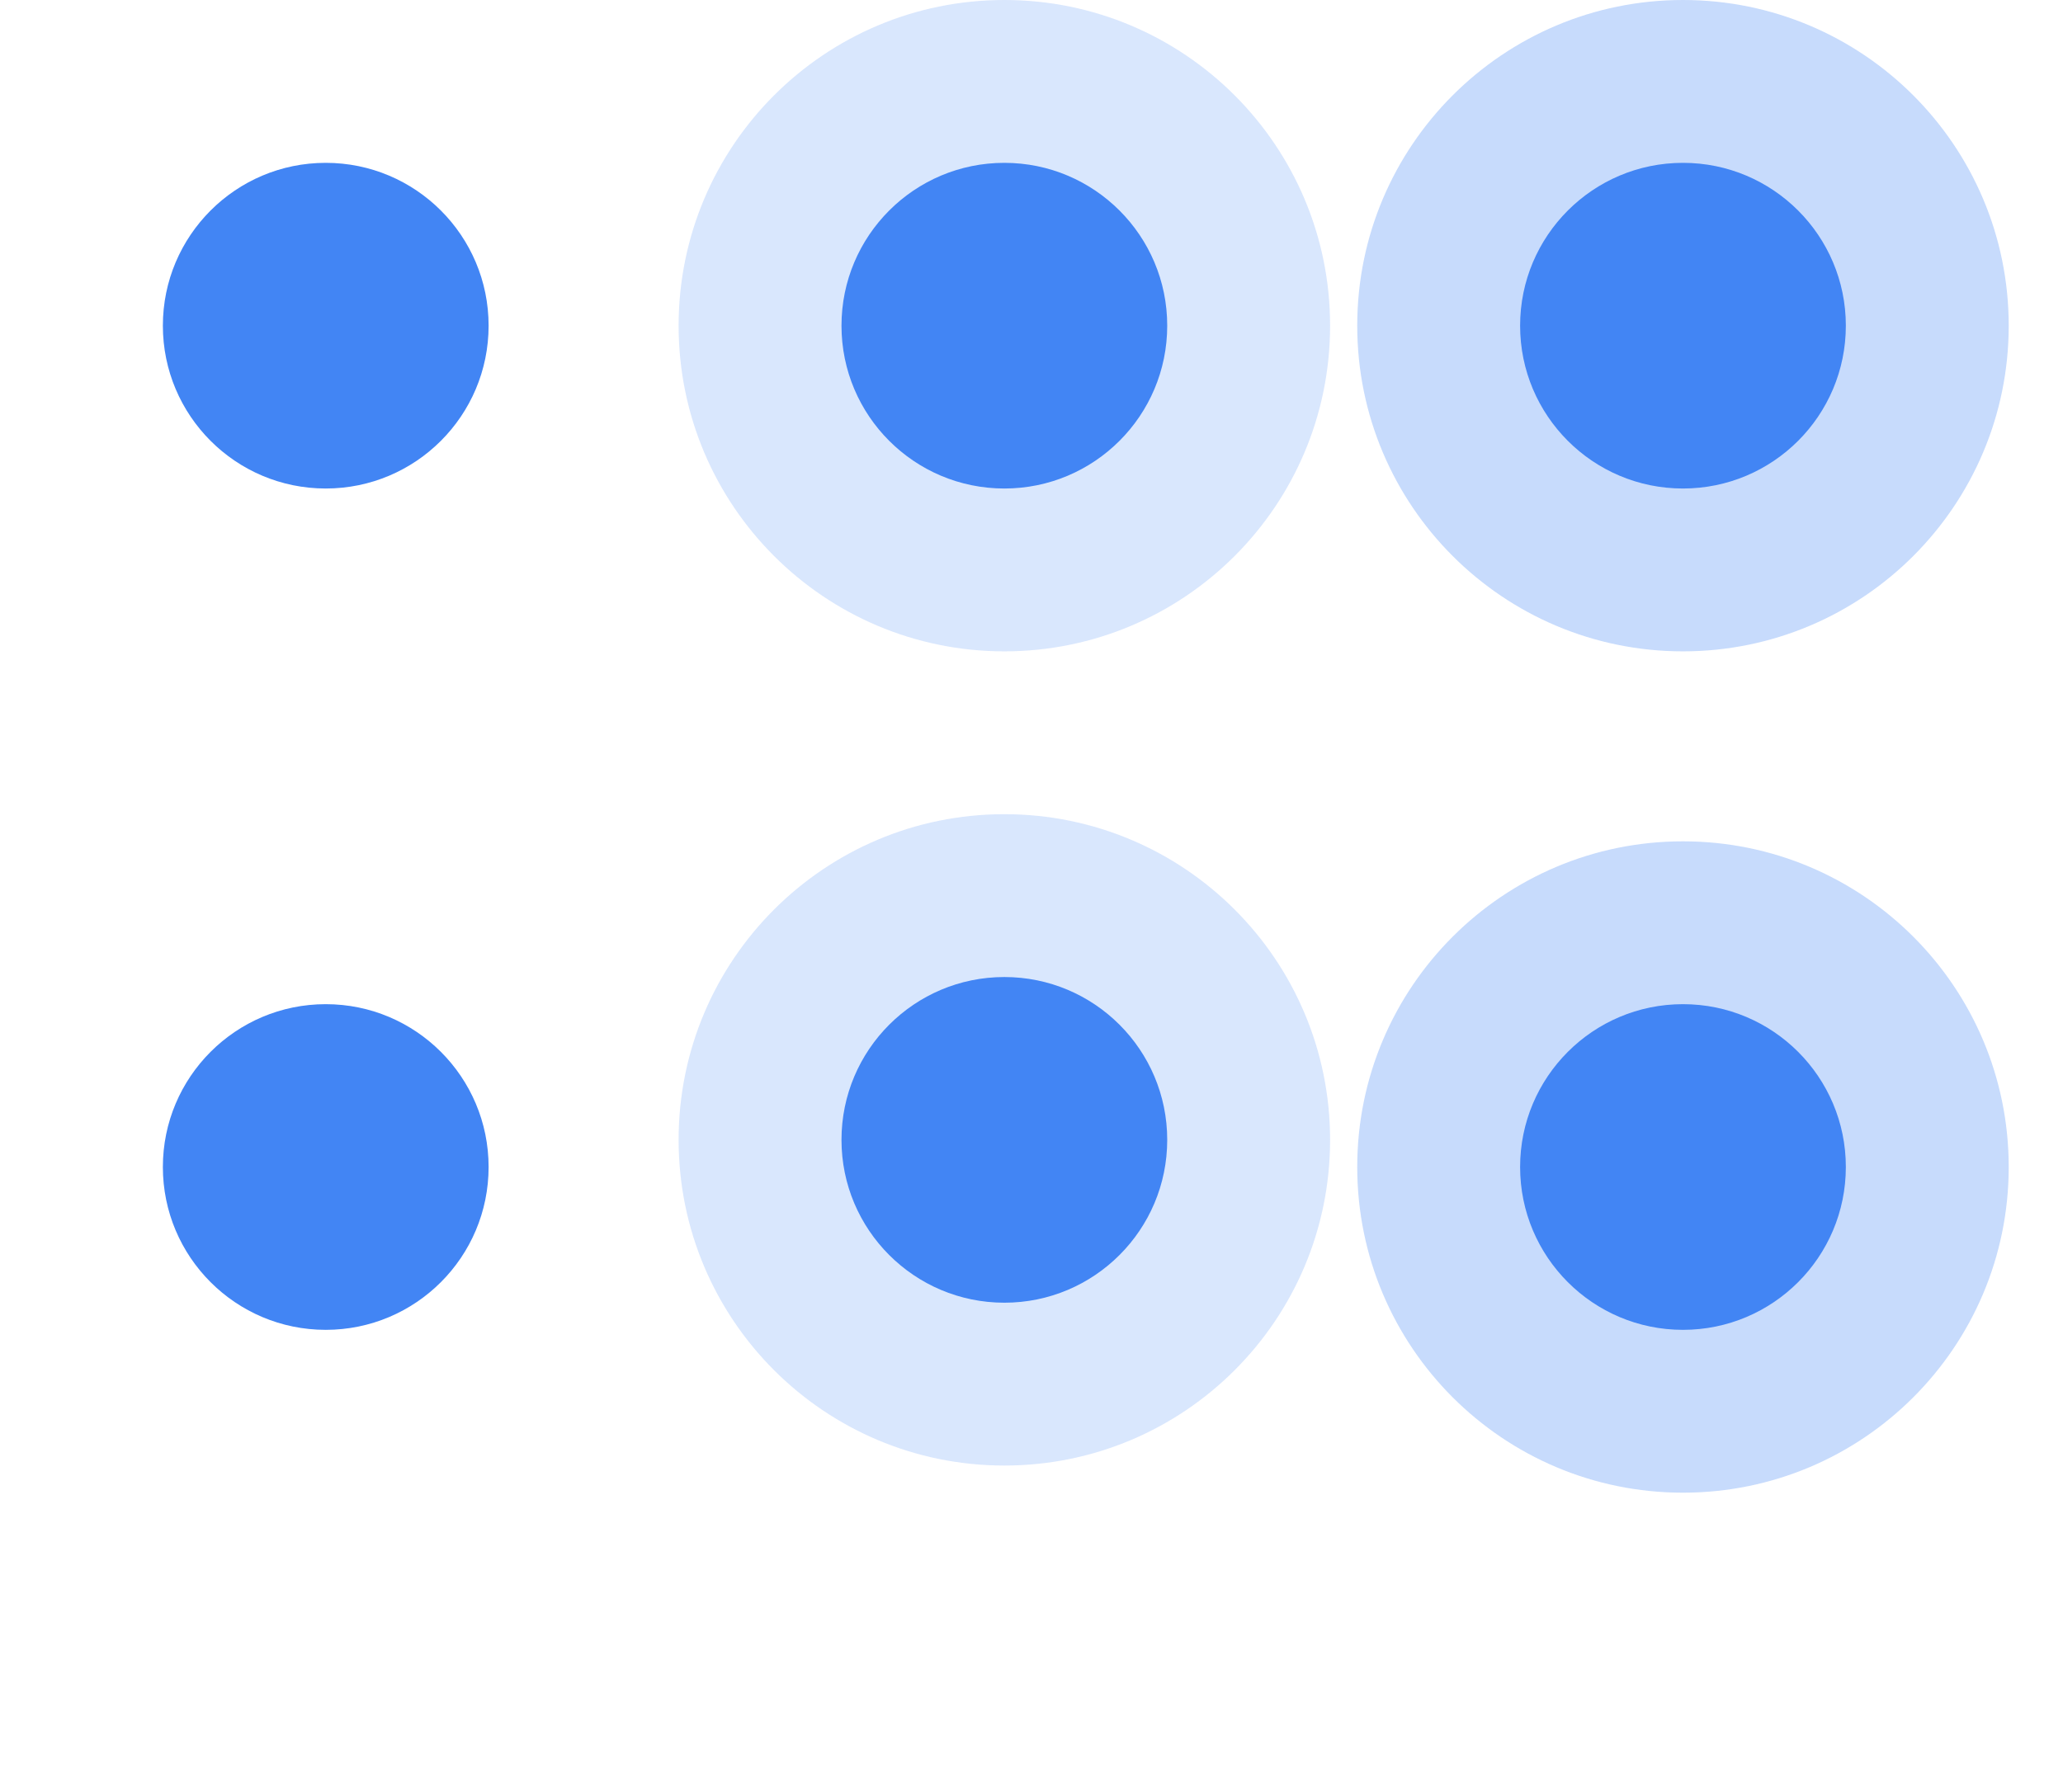
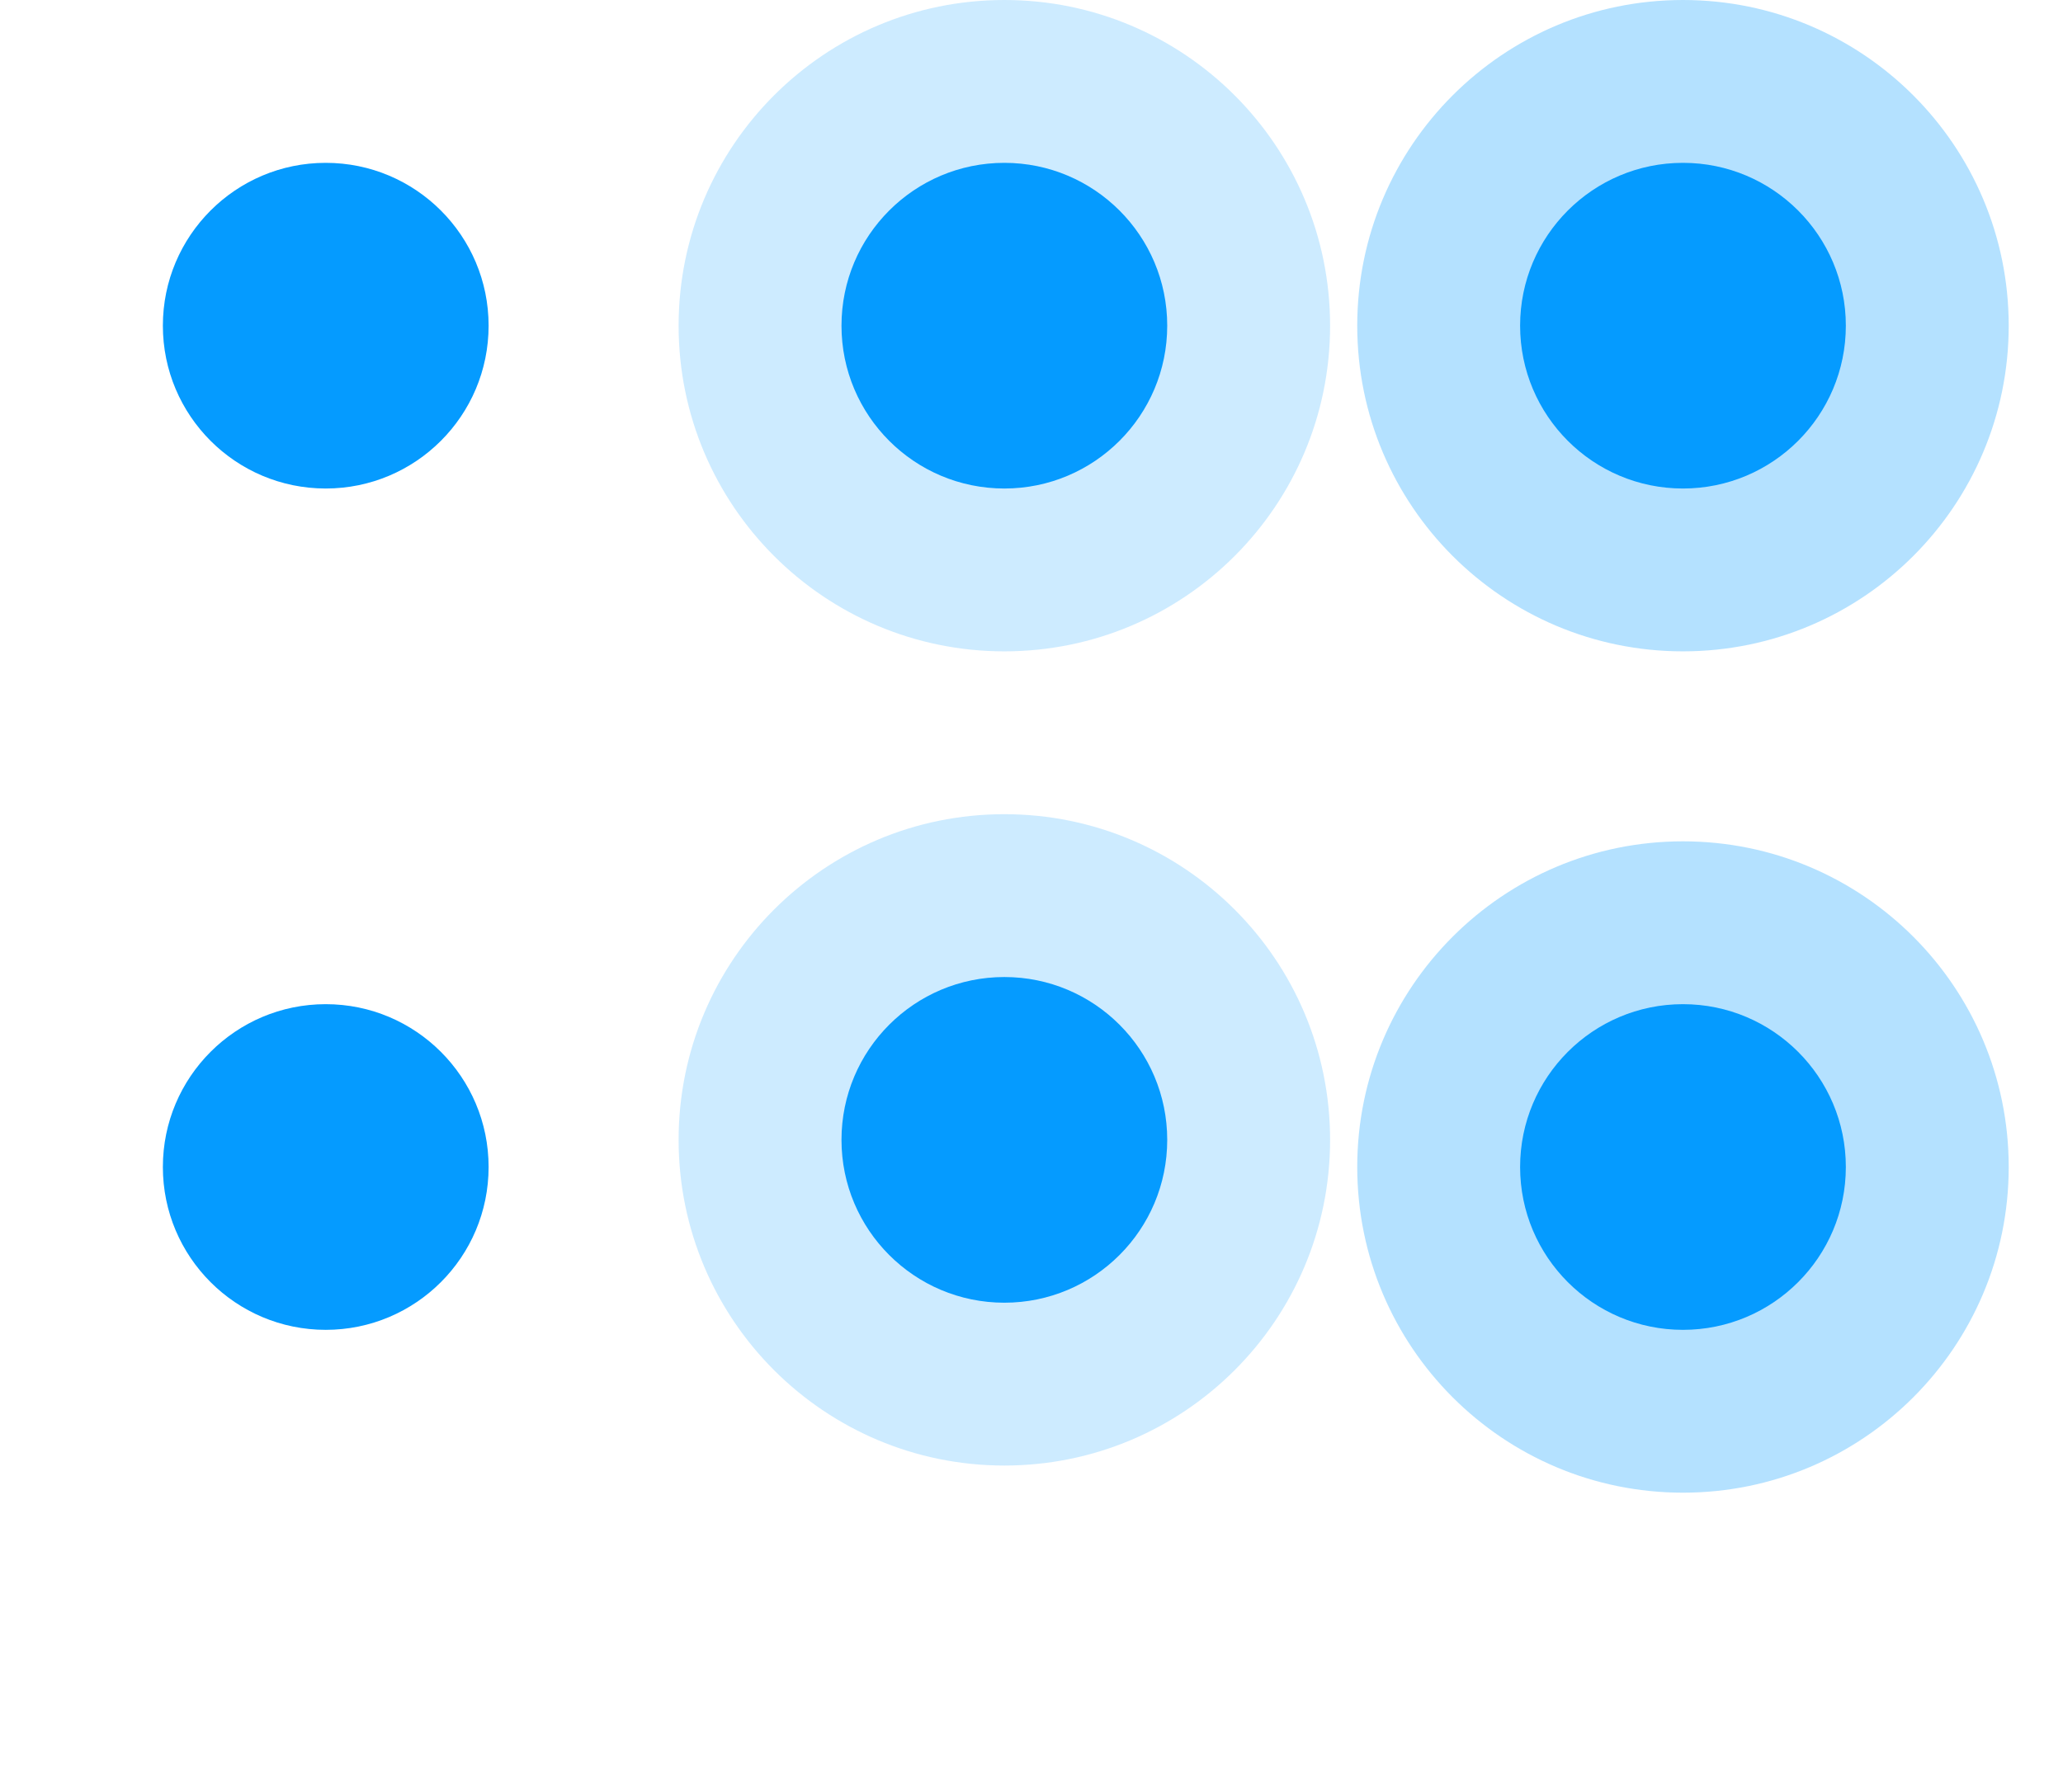
<svg xmlns="http://www.w3.org/2000/svg" width="76" height="66" version="1.1" id="svg72">
  <defs id="defs76" />
  <g stroke-width=".917" id="g40">
    <g id="horizontal-slider-handle" transform="matrix(.75 0 0 .75 -18.75 28)">
      <rect x="25" y="4" width="32" height="32" opacity="0" id="rect2" />
-       <circle cx="41" cy="20" r="8" fill="#4285f4" id="circle4" />
+       <circle cx="41" cy="20" r="8" fill="#059bff" id="circle4" />
    </g>
    <g id="horizontal-slider-hover" transform="matrix(.75 0 0 .75 6.25 27)">
      <rect x="25" y="4" width="32" height="32" opacity="0" id="rect7" />
-       <circle cx="41" cy="20" r="16" fill="#4285f4" opacity=".2" id="circle9" />
-       <circle cx="41" cy="20" r="8" fill="#4285f4" id="circle11" />
+       <circle cx="41" cy="20" r="16" fill="#059bff" opacity=".2" id="circle9" />
+       <circle cx="41" cy="20" r="8" fill="#059bff" id="circle11" />
    </g>
    <g id="horizontal-slider-focus" transform="matrix(.75 0 0 .75 31.25 28)">
      <rect x="25" y="4" width="32" height="32" opacity="0" id="rect14" />
-       <circle cx="41" cy="20" r="16" fill="#4285f4" opacity=".3" id="circle16" />
-       <circle cx="41" cy="20" r="8" fill="#4285f4" id="circle18" />
+       <circle cx="41" cy="20" r="16" fill="#059bff" opacity=".3" id="circle16" />
+       <circle cx="41" cy="20" r="8" fill="#059bff" id="circle18" />
    </g>
    <g id="vertical-slider-handle" transform="matrix(.75 0 0 .75 -18.75 -3)">
      <rect x="25" y="4" width="32" height="32" opacity="0" id="rect21" />
-       <circle cx="41" cy="20" r="8" fill="#4285f4" id="circle23" />
+       <circle cx="41" cy="20" r="8" fill="#059bff" id="circle23" />
    </g>
    <g id="vertical-slider-hover" transform="matrix(.75 0 0 .75 6.25 -3)">
      <rect x="25" y="4" width="32" height="32" opacity="0" id="rect26" />
-       <circle cx="41" cy="20" r="16" fill="#4285f4" opacity=".2" id="circle28" />
-       <circle cx="41" cy="20" r="8" fill="#4285f4" id="circle30" />
+       <circle cx="41" cy="20" r="16" fill="#059bff" opacity=".2" id="circle28" />
+       <circle cx="41" cy="20" r="8" fill="#059bff" id="circle30" />
    </g>
    <g id="vertical-slider-focus" transform="matrix(.75 0 0 .75 31.25 -3)">
      <rect x="25" y="4" width="32" height="32" opacity="0" id="rect33" />
-       <circle cx="41" cy="20" r="16" fill="#4285f4" opacity=".3" id="circle35" />
-       <circle cx="41" cy="20" r="8" fill="#4285f4" id="circle37" />
+       <circle cx="41" cy="20" r="16" fill="#059bff" opacity=".3" id="circle35" />
+       <circle cx="41" cy="20" r="8" fill="#059bff" id="circle37" />
    </g>
  </g>
  <path style="opacity:0.3;stroke-width:1" d="m 7,-20 v 1 h 1 v -1 z" class="ColorScheme-Text" id="groove-top" />
  <path style="opacity:0.3;stroke-width:1" d="m 6,-20.02 c -0.561,0 -1,0.448 -1,1.02 h 1 z" class="ColorScheme-Text" id="groove-topleft" />
  <rect style="fill:#4e9a06" ry="2" rx="0" height="2" width="2" y="-24" x="-1" id="hint-tile-center" />
  <path style="opacity:0.3;stroke-width:1" d="m 10,-19 c 0,-0.516 -0.439,-0.921 -1,-0.921 V -19 Z" class="ColorScheme-Text" id="groove-topright" />
  <path style="opacity:0.3;stroke-width:1" d="m 7,-15 v -1 h 1 v 1 z" class="ColorScheme-Text" id="groove-bottom" />
  <path style="opacity:0.3;stroke-width:1" d="m 6,-15 c -0.498,0 -0.888,-0.439 -0.888,-1 H 6 Z" class="ColorScheme-Text" id="groove-bottomleft" />
  <path style="opacity:0.3;stroke-width:1" d="m 10,-16 c 0,0.561 -0.439,1 -1,1 v -1 z" class="ColorScheme-Text" id="groove-bottomright" />
  <path id="groove-center" class="ColorScheme-Text" d="m 7,-18 v 1 h 1 v -1 z" style="opacity:0.3;stroke-width:1" />
  <path id="groove-left" class="ColorScheme-Text" d="m 5,-18 v 1 h 1 v -1 z" style="opacity:0.3;stroke-width:1" />
  <path id="groove-right" class="ColorScheme-Text" d="m 9,-18 v 1 h 1 v -1 z" style="opacity:0.3;stroke-width:1" />
-   <path style="fill:#4285f4;stroke-width:1" d="m 25,-20 v 1 h 1 v -1 z" class="ColorScheme-ButtonHover" id="groove-highlight-top" />
-   <path style="fill:#4285f4;stroke-width:1" d="m 24,-20 c -0.561,0 -1,0.439 -1,1 h 1 z" class="ColorScheme-ButtonHover" id="groove-highlight-topleft" />
-   <path style="fill:#4285f4;stroke-width:1" d="m 28,-19 c 0,-0.561 -0.439,-1 -1,-1 v 1 z" class="ColorScheme-ButtonHover" id="groove-highlight-topright" />
-   <path style="fill:#4285f4;stroke-width:1" d="m 25,-15 v -1 h 1 v 1 z" class="ColorScheme-ButtonHover" id="groove-highlight-bottom" />
-   <path style="fill:#4285f4;stroke-width:1" d="m 24,-15 c -0.57,0 -1.016,-0.439 -1.016,-1 H 24 Z" class="ColorScheme-ButtonHover" id="groove-highlight-bottomleft" />
-   <path style="fill:#4285f4;stroke-width:1" d="m 28.04,-16 c 0,0.561 -0.457,1 -1.04,1 v -1 z" class="ColorScheme-ButtonHover" id="groove-highlight-bottomright" />
-   <path style="fill:#4285f4;stroke-width:1" id="groove-highlight-center" class="ColorScheme-ButtonHover" d="m 25,-18 v 1 h 1 v -1 z" />
-   <path style="fill:#4285f4;stroke-width:1" id="groove-highlight-left" class="ColorScheme-ButtonHover" d="m 23,-18 v 1 h 1 v -1 z" />
-   <path style="fill:#4285f4;stroke-width:1" id="groove-highlight-right" class="ColorScheme-ButtonHover" d="m 27,-18 v 1 h 1 v -1 z" />
+   <path style="fill:#059bff;stroke-width:1" d="m 25,-20 v 1 h 1 v -1 z" class="ColorScheme-ButtonHover" id="groove-highlight-top" />
+   <path style="fill:#059bff;stroke-width:1" d="m 24,-20 c -0.561,0 -1,0.439 -1,1 h 1 z" class="ColorScheme-ButtonHover" id="groove-highlight-topleft" />
+   <path style="fill:#059bff;stroke-width:1" d="m 28,-19 c 0,-0.561 -0.439,-1 -1,-1 v 1 z" class="ColorScheme-ButtonHover" id="groove-highlight-topright" />
+   <path style="fill:#059bff;stroke-width:1" d="m 25,-15 v -1 h 1 v 1 z" class="ColorScheme-ButtonHover" id="groove-highlight-bottom" />
+   <path style="fill:#059bff;stroke-width:1" d="m 24,-15 c -0.57,0 -1.016,-0.439 -1.016,-1 H 24 Z" class="ColorScheme-ButtonHover" id="groove-highlight-bottomleft" />
+   <path style="fill:#059bff;stroke-width:1" d="m 28.04,-16 c 0,0.561 -0.457,1 -1.04,1 v -1 z" class="ColorScheme-ButtonHover" id="groove-highlight-bottomright" />
+   <path style="fill:#059bff;stroke-width:1" id="groove-highlight-center" class="ColorScheme-ButtonHover" d="m 25,-18 v 1 h 1 v -1 z" />
+   <path style="fill:#059bff;stroke-width:1" id="groove-highlight-left" class="ColorScheme-ButtonHover" d="m 23,-18 v 1 h 1 v -1 z" />
+   <path style="fill:#059bff;stroke-width:1" id="groove-highlight-right" class="ColorScheme-ButtonHover" d="m 27,-18 v 1 h 1 v -1 z" />
  <circle id="hint-handle-size" cx="50.955" cy="-15.313" r="12" fill="#ff2a2a" />
</svg>
